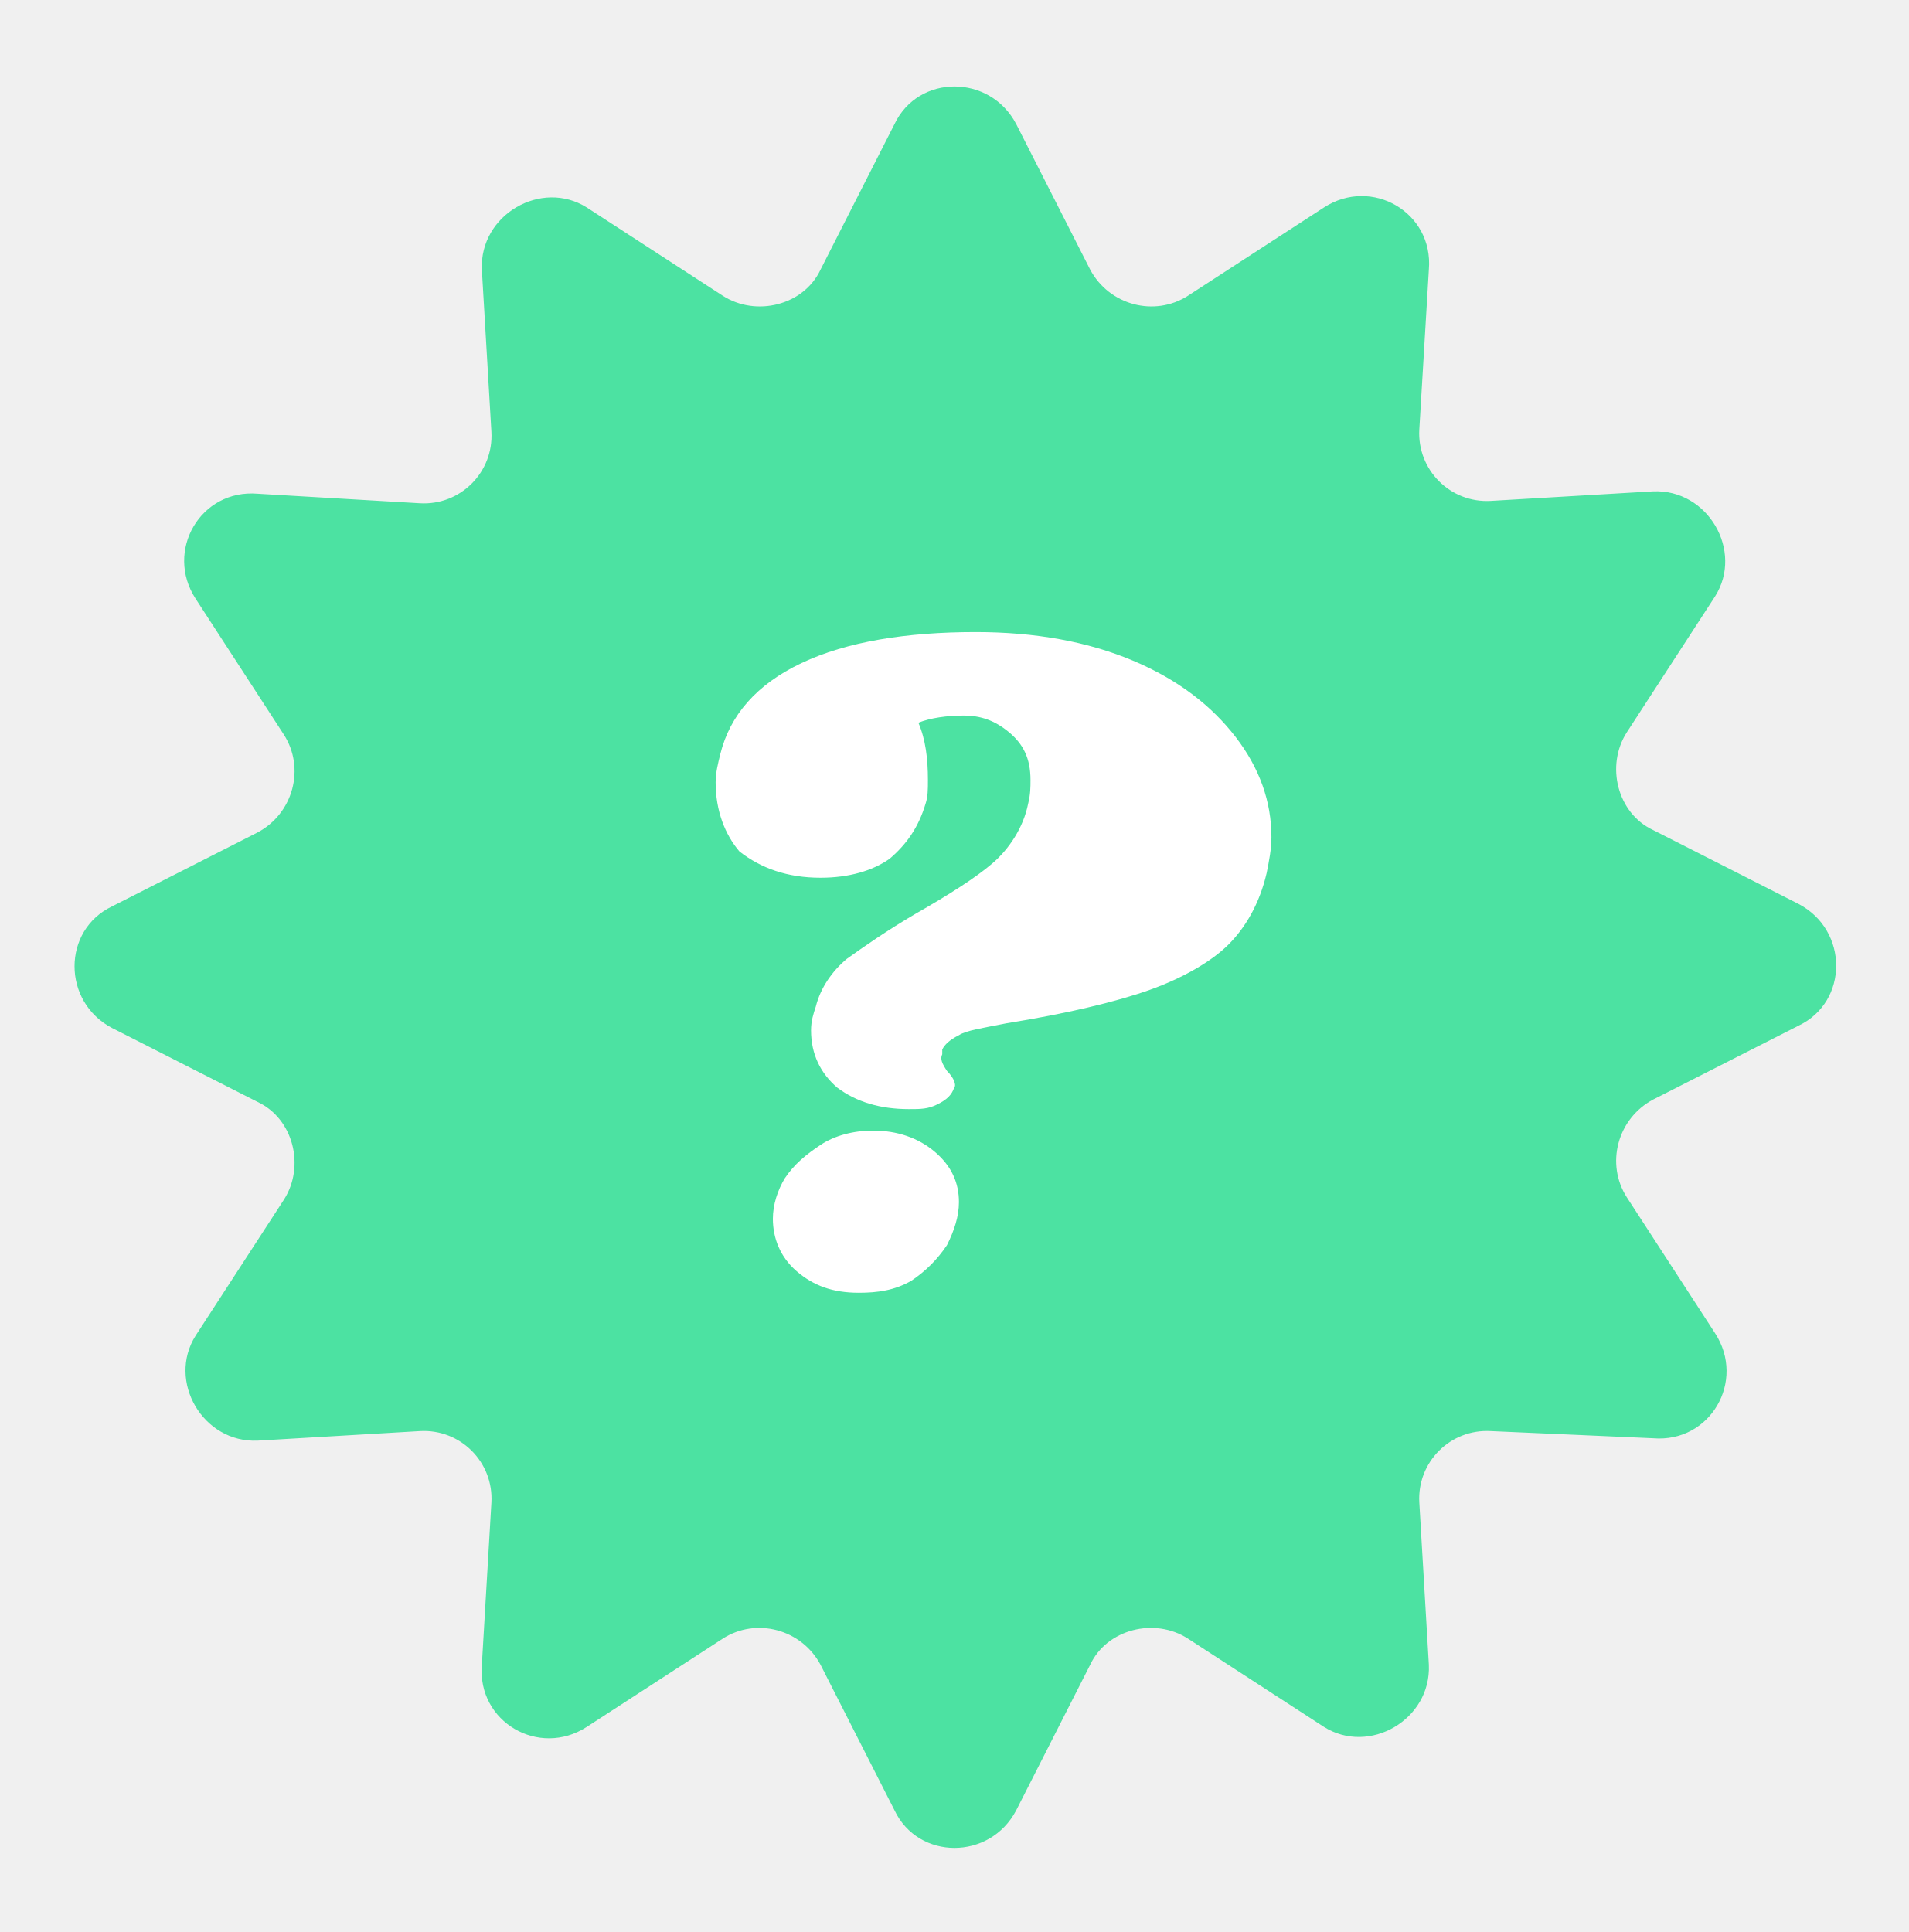
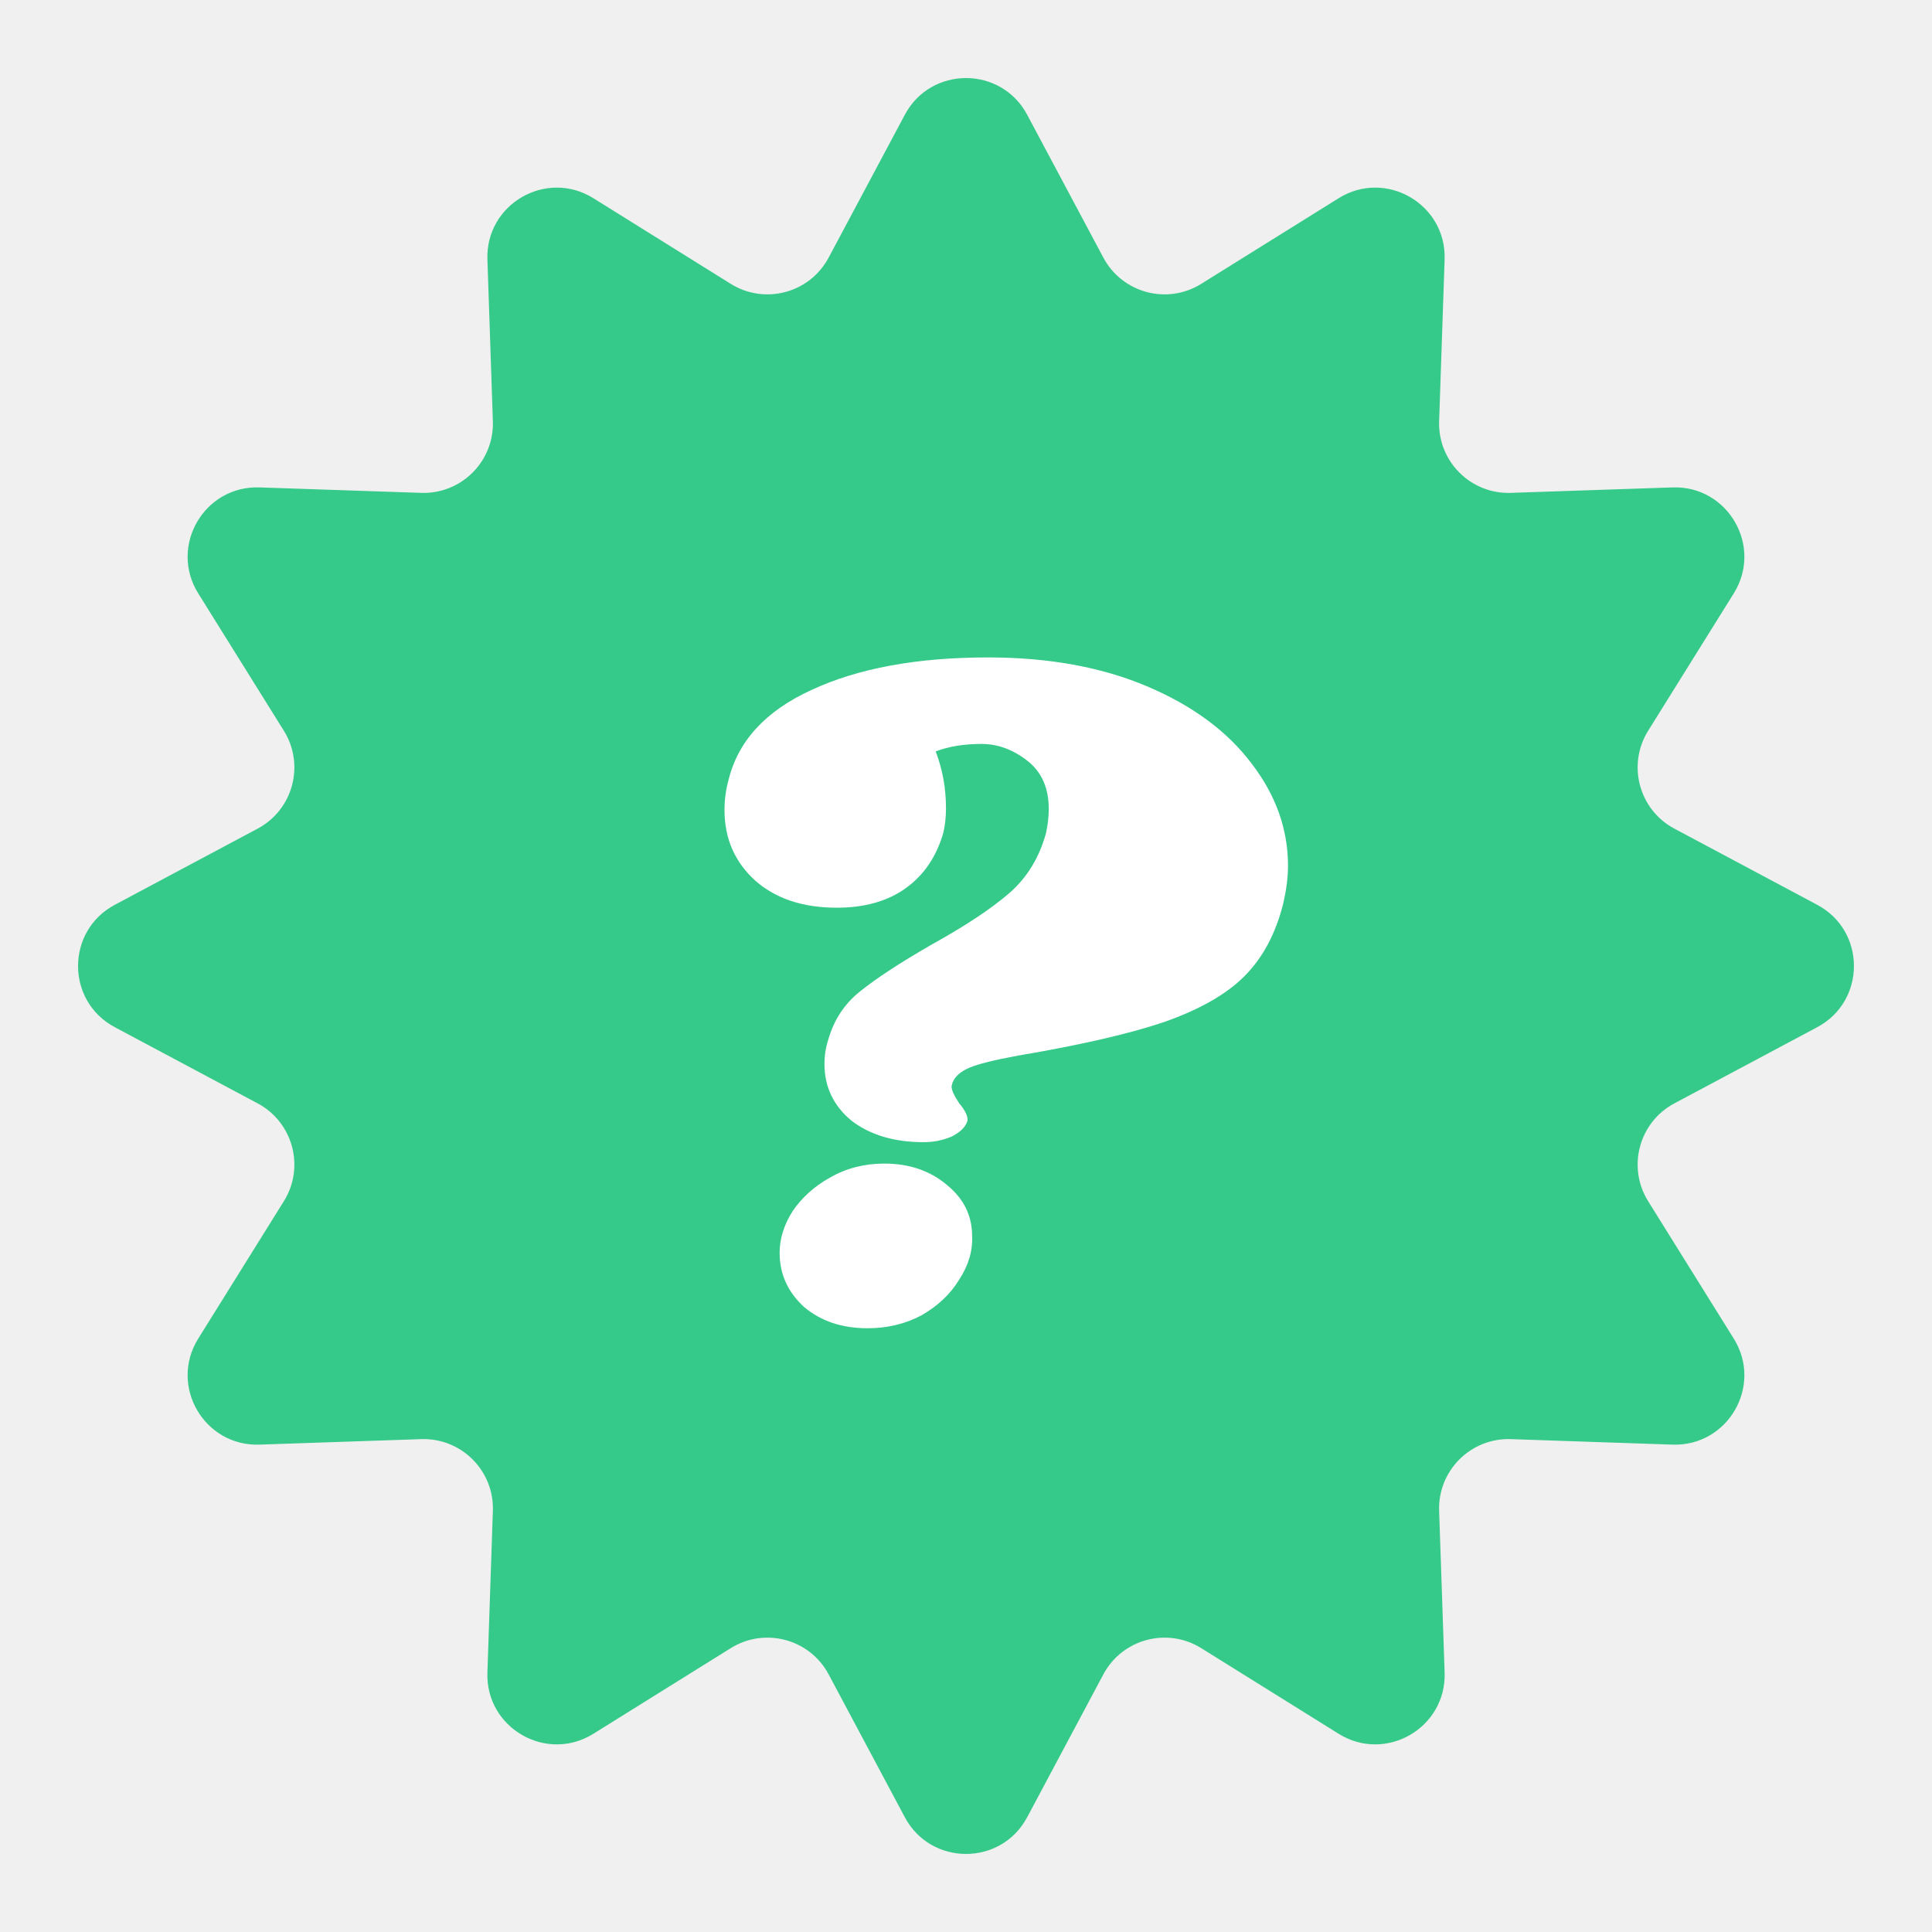
- <svg xmlns="http://www.w3.org/2000/svg" version="1.1" x="0px" y="0px" viewBox="0 0 80 81" style="enable-background:new 0 0 80 81;" xml:space="preserve">
-   <style type="text/css">
- 	.st0{fill:#4CE2A2;}
- 	.st1{fill:#FFFFFF;}
-   .st0 {
+ <svg xmlns="http://www.w3.org/2000/svg" width="64" height="64" viewBox="0 0 64 64" fill="none">
+   <style>
+ .st0 {
	animation: 2.6s linear 0s infinite normal forwards running st0;
		transform: translateX(0px) translateY(0px) rotate(0deg);
  transform-origin: center;
}
@keyframes st0 {
	0% {
		transform: translateX(0px) translateY(0px) rotate(0deg);
	}
	100% {
		transform: translateX(0px) translateY(0px) rotate(360deg);
	}
}
</style>
-   <g id="레이어_1">
-     <path class="st0" d="M42.6,5.2l3.1,6.1c0.8,1.5,2.7,2,4.1,1.1l5.7-3.7c2-1.3,4.6,0.2,4.4,2.6L59.5,18c-0.1,1.7,1.3,3.1,3,3l6.8-0.4   c2.3-0.1,3.8,2.5,2.6,4.4l-3.7,5.7c-0.9,1.4-0.4,3.4,1.1,4.1l6.1,3.1c2.1,1.1,2.1,4.1,0,5.1l-6.1,3.1c-1.5,0.8-2,2.7-1.1,4.1   l3.7,5.7c1.3,2-0.2,4.6-2.6,4.4L62.5,60c-1.7-0.1-3.1,1.3-3,3l0.4,6.8c0.1,2.3-2.5,3.8-4.4,2.6l-5.7-3.7c-1.4-0.9-3.4-0.4-4.1,1.1   l-3.1,6.1c-1.1,2.1-4.1,2.1-5.1,0l-3.1-6.1c-0.8-1.5-2.7-2-4.1-1.1l-5.7,3.7c-2,1.3-4.6-0.2-4.4-2.6l0.4-6.8c0.1-1.7-1.3-3.1-3-3   l-6.8,0.4c-2.3,0.1-3.8-2.5-2.6-4.4l3.7-5.7c0.9-1.4,0.4-3.4-1.1-4.1l-6.1-3.1c-2.1-1.1-2.1-4.1,0-5.1l6.1-3.1   c1.5-0.8,2-2.7,1.1-4.1l-3.7-5.7c-1.3-2,0.2-4.6,2.6-4.4l6.8,0.4c1.7,0.1,3.1-1.3,3-3l-0.4-6.8c-0.1-2.3,2.5-3.8,4.4-2.6l5.7,3.7   c1.4,0.9,3.4,0.4,4.1-1.1l3.1-6.1C38.5,3.1,41.5,3.1,42.6,5.2z" />
-   </g>
-   <g id="레이어_2">
-     <path class="st1" d="M39.7,44.9c0.3,0.3,0.4,0.6,0.3,0.7c-0.1,0.3-0.3,0.5-0.7,0.7c-0.4,0.2-0.7,0.2-1.2,0.2c-1.2,0-2.2-0.3-3-0.9   c-0.7-0.6-1.1-1.4-1.1-2.4c0-0.4,0.1-0.7,0.2-1c0.2-0.8,0.7-1.5,1.3-2c0.7-0.5,1.7-1.2,2.9-1.9c1.4-0.8,2.5-1.5,3.2-2.1   c0.7-0.6,1.3-1.5,1.5-2.5c0.1-0.4,0.1-0.7,0.1-1c0-0.9-0.3-1.5-0.9-2c-0.6-0.5-1.2-0.7-1.9-0.7c-0.7,0-1.4,0.1-1.9,0.3   c0.3,0.7,0.4,1.5,0.4,2.4c0,0.4,0,0.7-0.1,1c-0.3,1-0.8,1.7-1.5,2.3c-0.7,0.5-1.7,0.8-2.9,0.8c-1.4,0-2.5-0.4-3.4-1.1   C30.4,35,30,34,30,32.8c0-0.4,0.1-0.8,0.2-1.2c0.4-1.6,1.5-2.9,3.4-3.8c1.9-0.9,4.4-1.3,7.3-1.3c2.5,0,4.7,0.4,6.6,1.2   c1.9,0.8,3.3,1.9,4.3,3.2c1,1.3,1.5,2.7,1.5,4.2c0,0.5-0.1,1-0.2,1.5c-0.3,1.3-0.9,2.3-1.6,3c-0.7,0.7-1.9,1.4-3.3,1.9   c-1.4,0.5-3.5,1-6,1.4c-1,0.2-1.7,0.3-2,0.5c-0.4,0.2-0.6,0.4-0.7,0.6l0,0.2C39.4,44.4,39.5,44.6,39.7,44.9z M36.6,47.4   c1,0,1.9,0.3,2.6,0.9c0.7,0.6,1,1.3,1,2.1c0,0.6-0.2,1.2-0.5,1.8c-0.4,0.6-0.9,1.1-1.5,1.5c-0.7,0.4-1.4,0.5-2.2,0.5   c-1.1,0-1.9-0.3-2.6-0.9c-0.7-0.6-1-1.4-1-2.2c0-0.6,0.2-1.2,0.5-1.7c0.4-0.6,0.9-1,1.5-1.4C35,47.6,35.8,47.4,36.6,47.4z" />
-   </g>
+   <path class="st0" d="M29.973 3.803C30.837 2.18 33.163 2.18 34.027 3.803L36.55 8.534C37.176 9.708 38.664 10.107 39.792 9.403L44.343 6.567C45.903 5.594 47.916 6.757 47.855 8.594L47.673 13.953C47.628 15.282 48.718 16.372 50.047 16.327L55.406 16.146C57.243 16.084 58.406 18.097 57.433 19.657L54.597 24.207C53.894 25.336 54.292 26.824 55.466 27.45L60.197 29.973C61.82 30.837 61.82 33.163 60.197 34.027L55.466 36.55C54.292 37.176 53.894 38.664 54.597 39.792L57.433 44.343C58.406 45.903 57.243 47.916 55.406 47.855L50.047 47.673C48.718 47.628 47.628 48.718 47.673 50.047L47.855 55.406C47.916 57.243 45.903 58.406 44.343 57.433L39.792 54.597C38.664 53.894 37.176 54.292 36.55 55.466L34.027 60.197C33.163 61.82 30.837 61.82 29.973 60.197L27.45 55.466C26.824 54.292 25.336 53.894 24.207 54.597L19.657 57.433C18.097 58.406 16.084 57.243 16.146 55.406L16.327 50.047C16.372 48.718 15.282 47.628 13.953 47.673L8.594 47.855C6.757 47.916 5.594 45.903 6.567 44.343L9.403 39.792C10.107 38.664 9.708 37.176 8.534 36.55L3.803 34.027C2.18 33.163 2.18 30.837 3.803 29.973L8.534 27.45C9.708 26.824 10.107 25.336 9.403 24.207L6.567 19.657C5.594 18.097 6.757 16.084 8.594 16.146L13.953 16.327C15.282 16.372 16.372 15.282 16.327 13.953L16.146 8.594C16.084 6.757 18.097 5.594 19.657 6.567L24.207 9.403C25.336 10.107 26.824 9.708 27.45 8.534L29.973 3.803Z" fill="#35CA89" />
+   <path d="M31.77 36.541C31.976 36.788 32.069 36.983 32.049 37.127C31.987 37.332 31.811 37.507 31.522 37.651C31.233 37.774 30.924 37.836 30.594 37.836C29.624 37.836 28.829 37.599 28.21 37.127C27.612 36.634 27.312 36.007 27.312 35.247C27.312 34.959 27.354 34.692 27.436 34.445C27.622 33.788 27.973 33.254 28.489 32.843C29.025 32.411 29.809 31.897 30.841 31.302C31.956 30.685 32.812 30.12 33.411 29.606C34.009 29.093 34.422 28.425 34.649 27.603C34.711 27.315 34.742 27.048 34.742 26.802C34.742 26.103 34.505 25.569 34.03 25.199C33.555 24.829 33.05 24.644 32.513 24.644C31.935 24.644 31.43 24.726 30.996 24.891C31.223 25.487 31.337 26.113 31.337 26.771C31.337 27.079 31.306 27.356 31.244 27.603C31.017 28.384 30.604 28.99 30.006 29.421C29.407 29.853 28.643 30.069 27.715 30.069C26.6 30.069 25.703 29.771 25.022 29.175C24.34 28.558 24 27.778 24 26.832C24 26.504 24.041 26.185 24.124 25.877C24.433 24.562 25.352 23.555 26.879 22.857C28.427 22.137 30.377 21.778 32.73 21.778C34.731 21.778 36.486 22.096 37.992 22.733C39.499 23.37 40.654 24.223 41.459 25.291C42.264 26.339 42.667 27.469 42.667 28.682C42.667 29.052 42.615 29.462 42.512 29.915C42.264 30.921 41.831 31.733 41.212 32.349C40.613 32.945 39.726 33.449 38.55 33.86C37.394 34.25 35.784 34.62 33.72 34.969C32.936 35.113 32.4 35.247 32.111 35.37C31.822 35.493 31.636 35.658 31.553 35.863L31.522 35.986C31.522 36.11 31.605 36.295 31.77 36.541ZM29.294 38.545C30.119 38.545 30.81 38.781 31.368 39.253C31.925 39.706 32.203 40.27 32.203 40.949C32.224 41.442 32.08 41.925 31.77 42.397C31.481 42.87 31.068 43.26 30.532 43.568C29.995 43.856 29.397 44 28.736 44C27.89 44 27.189 43.764 26.631 43.291C26.095 42.798 25.826 42.202 25.826 41.503C25.826 41.031 25.971 40.569 26.26 40.116C26.569 39.664 26.982 39.294 27.498 39.007C28.035 38.699 28.633 38.545 29.294 38.545Z" fill="white" />
</svg>
